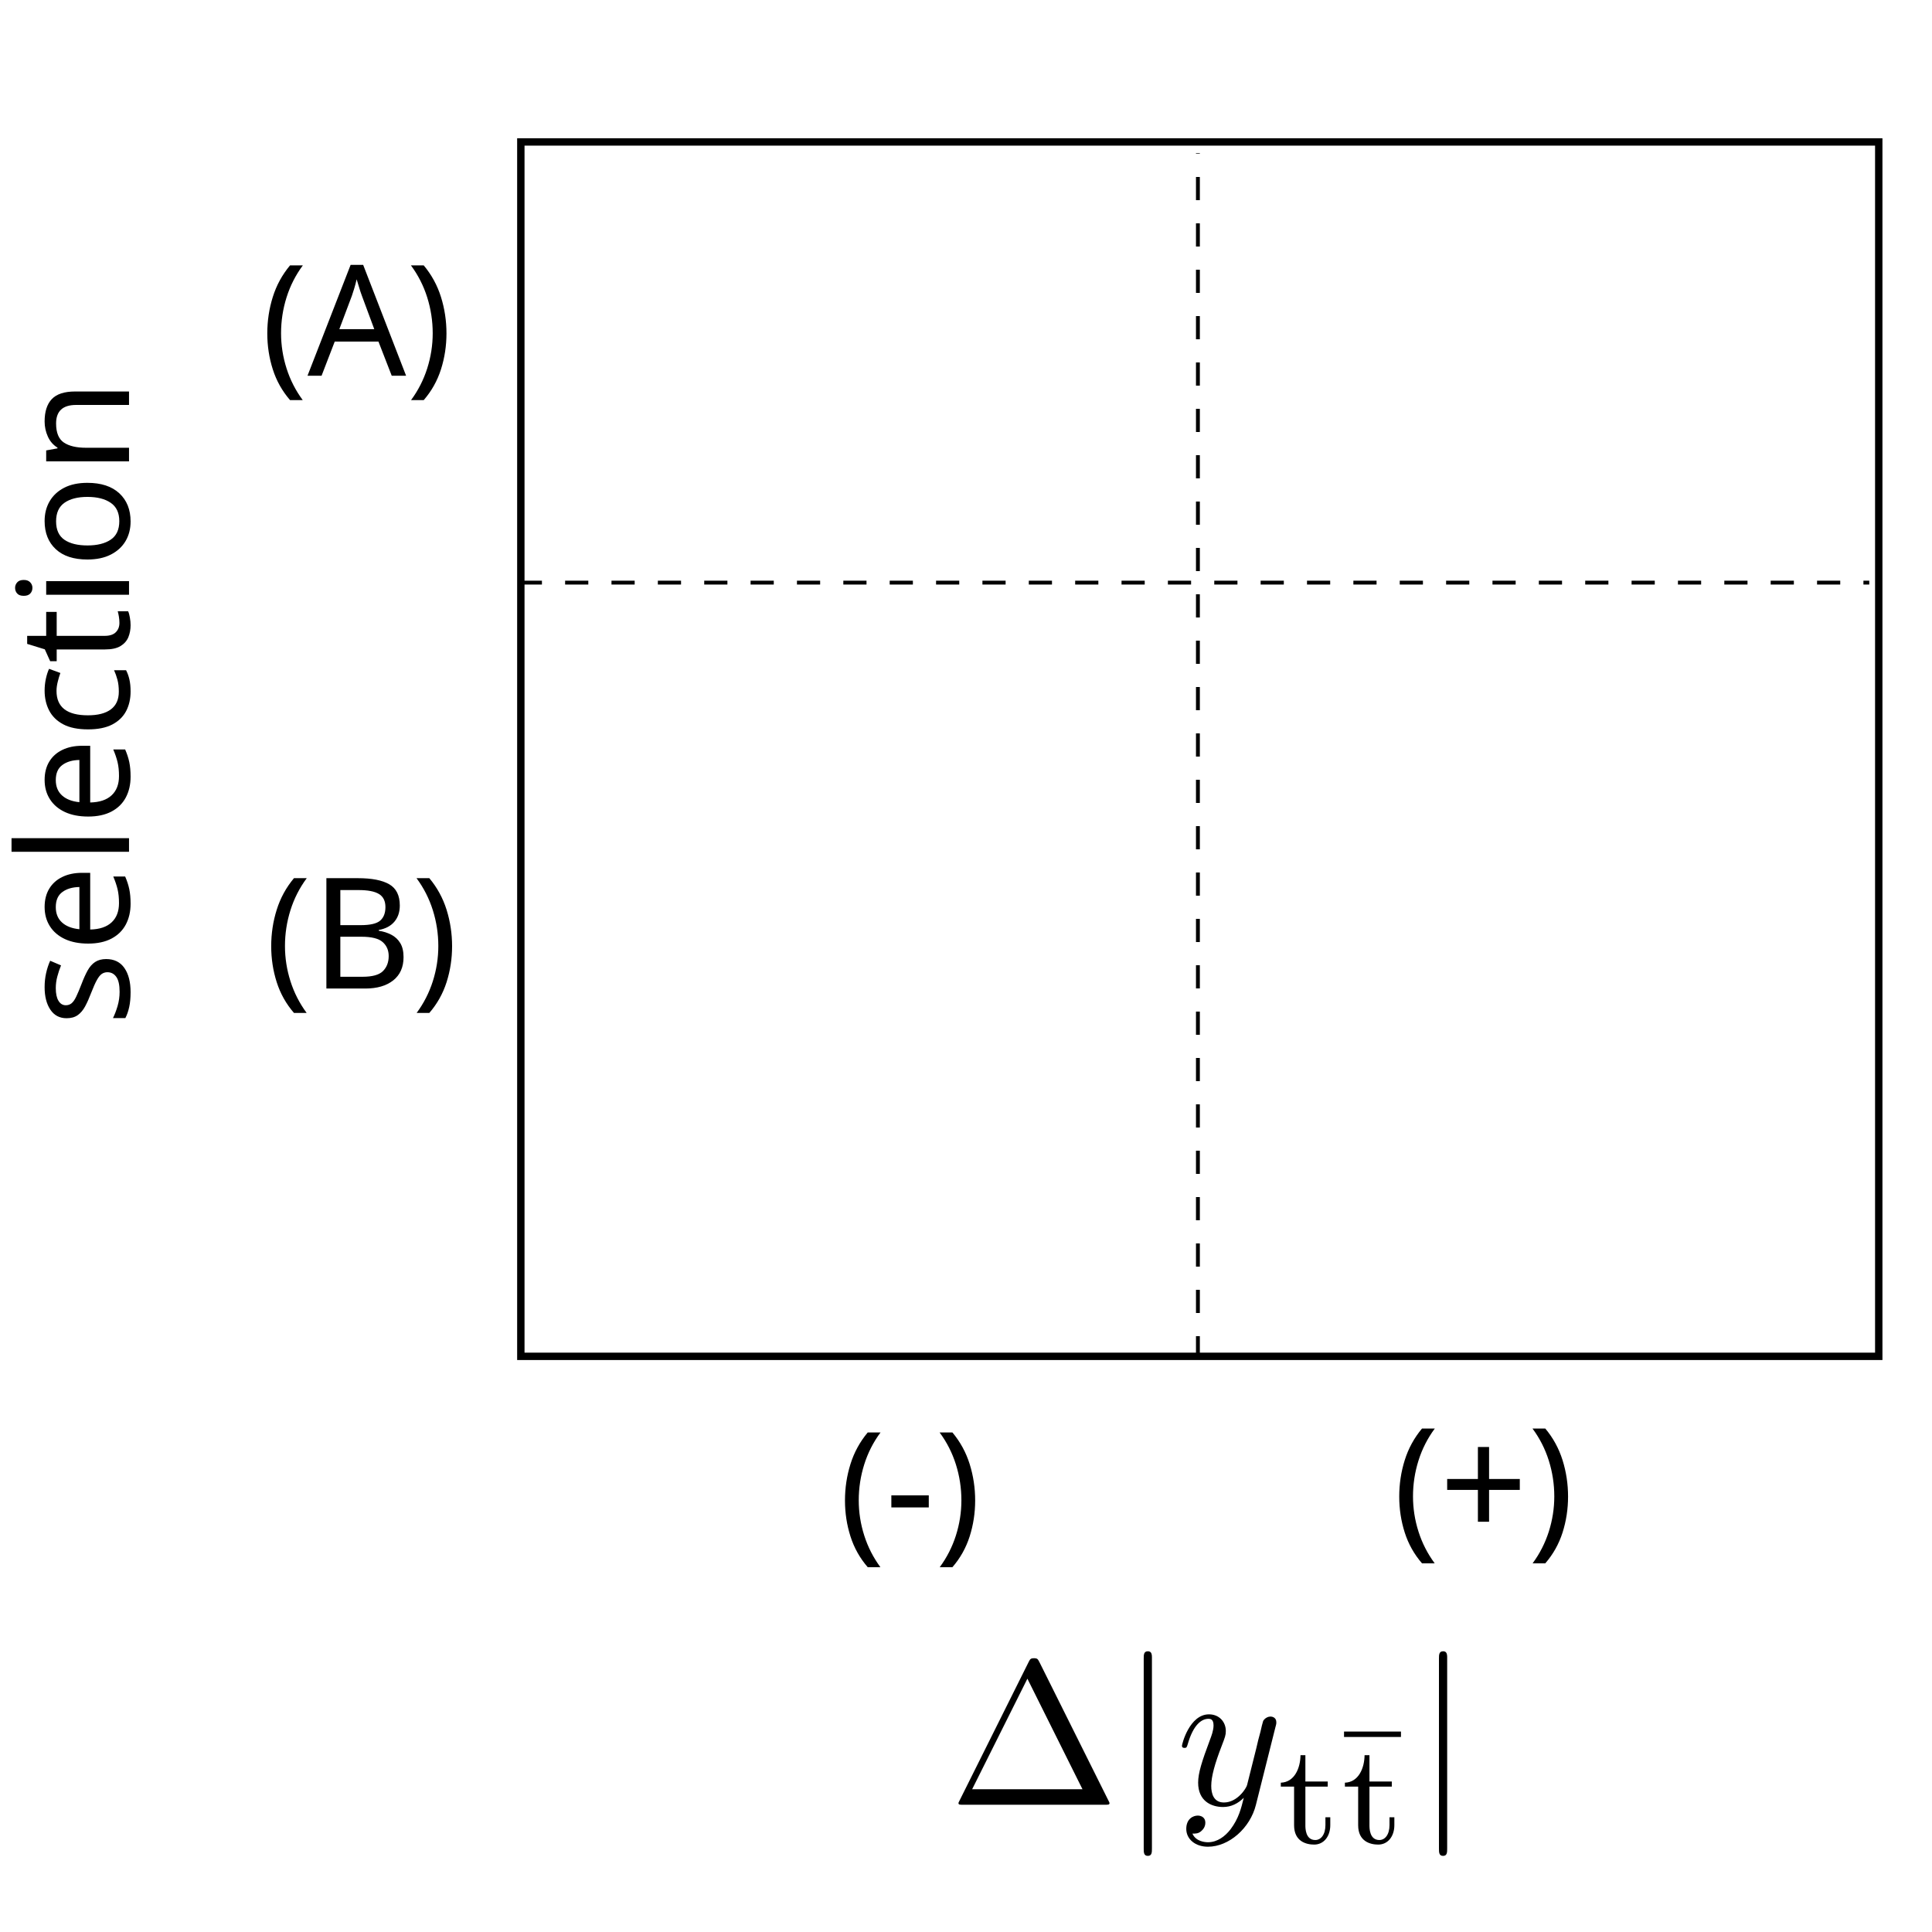
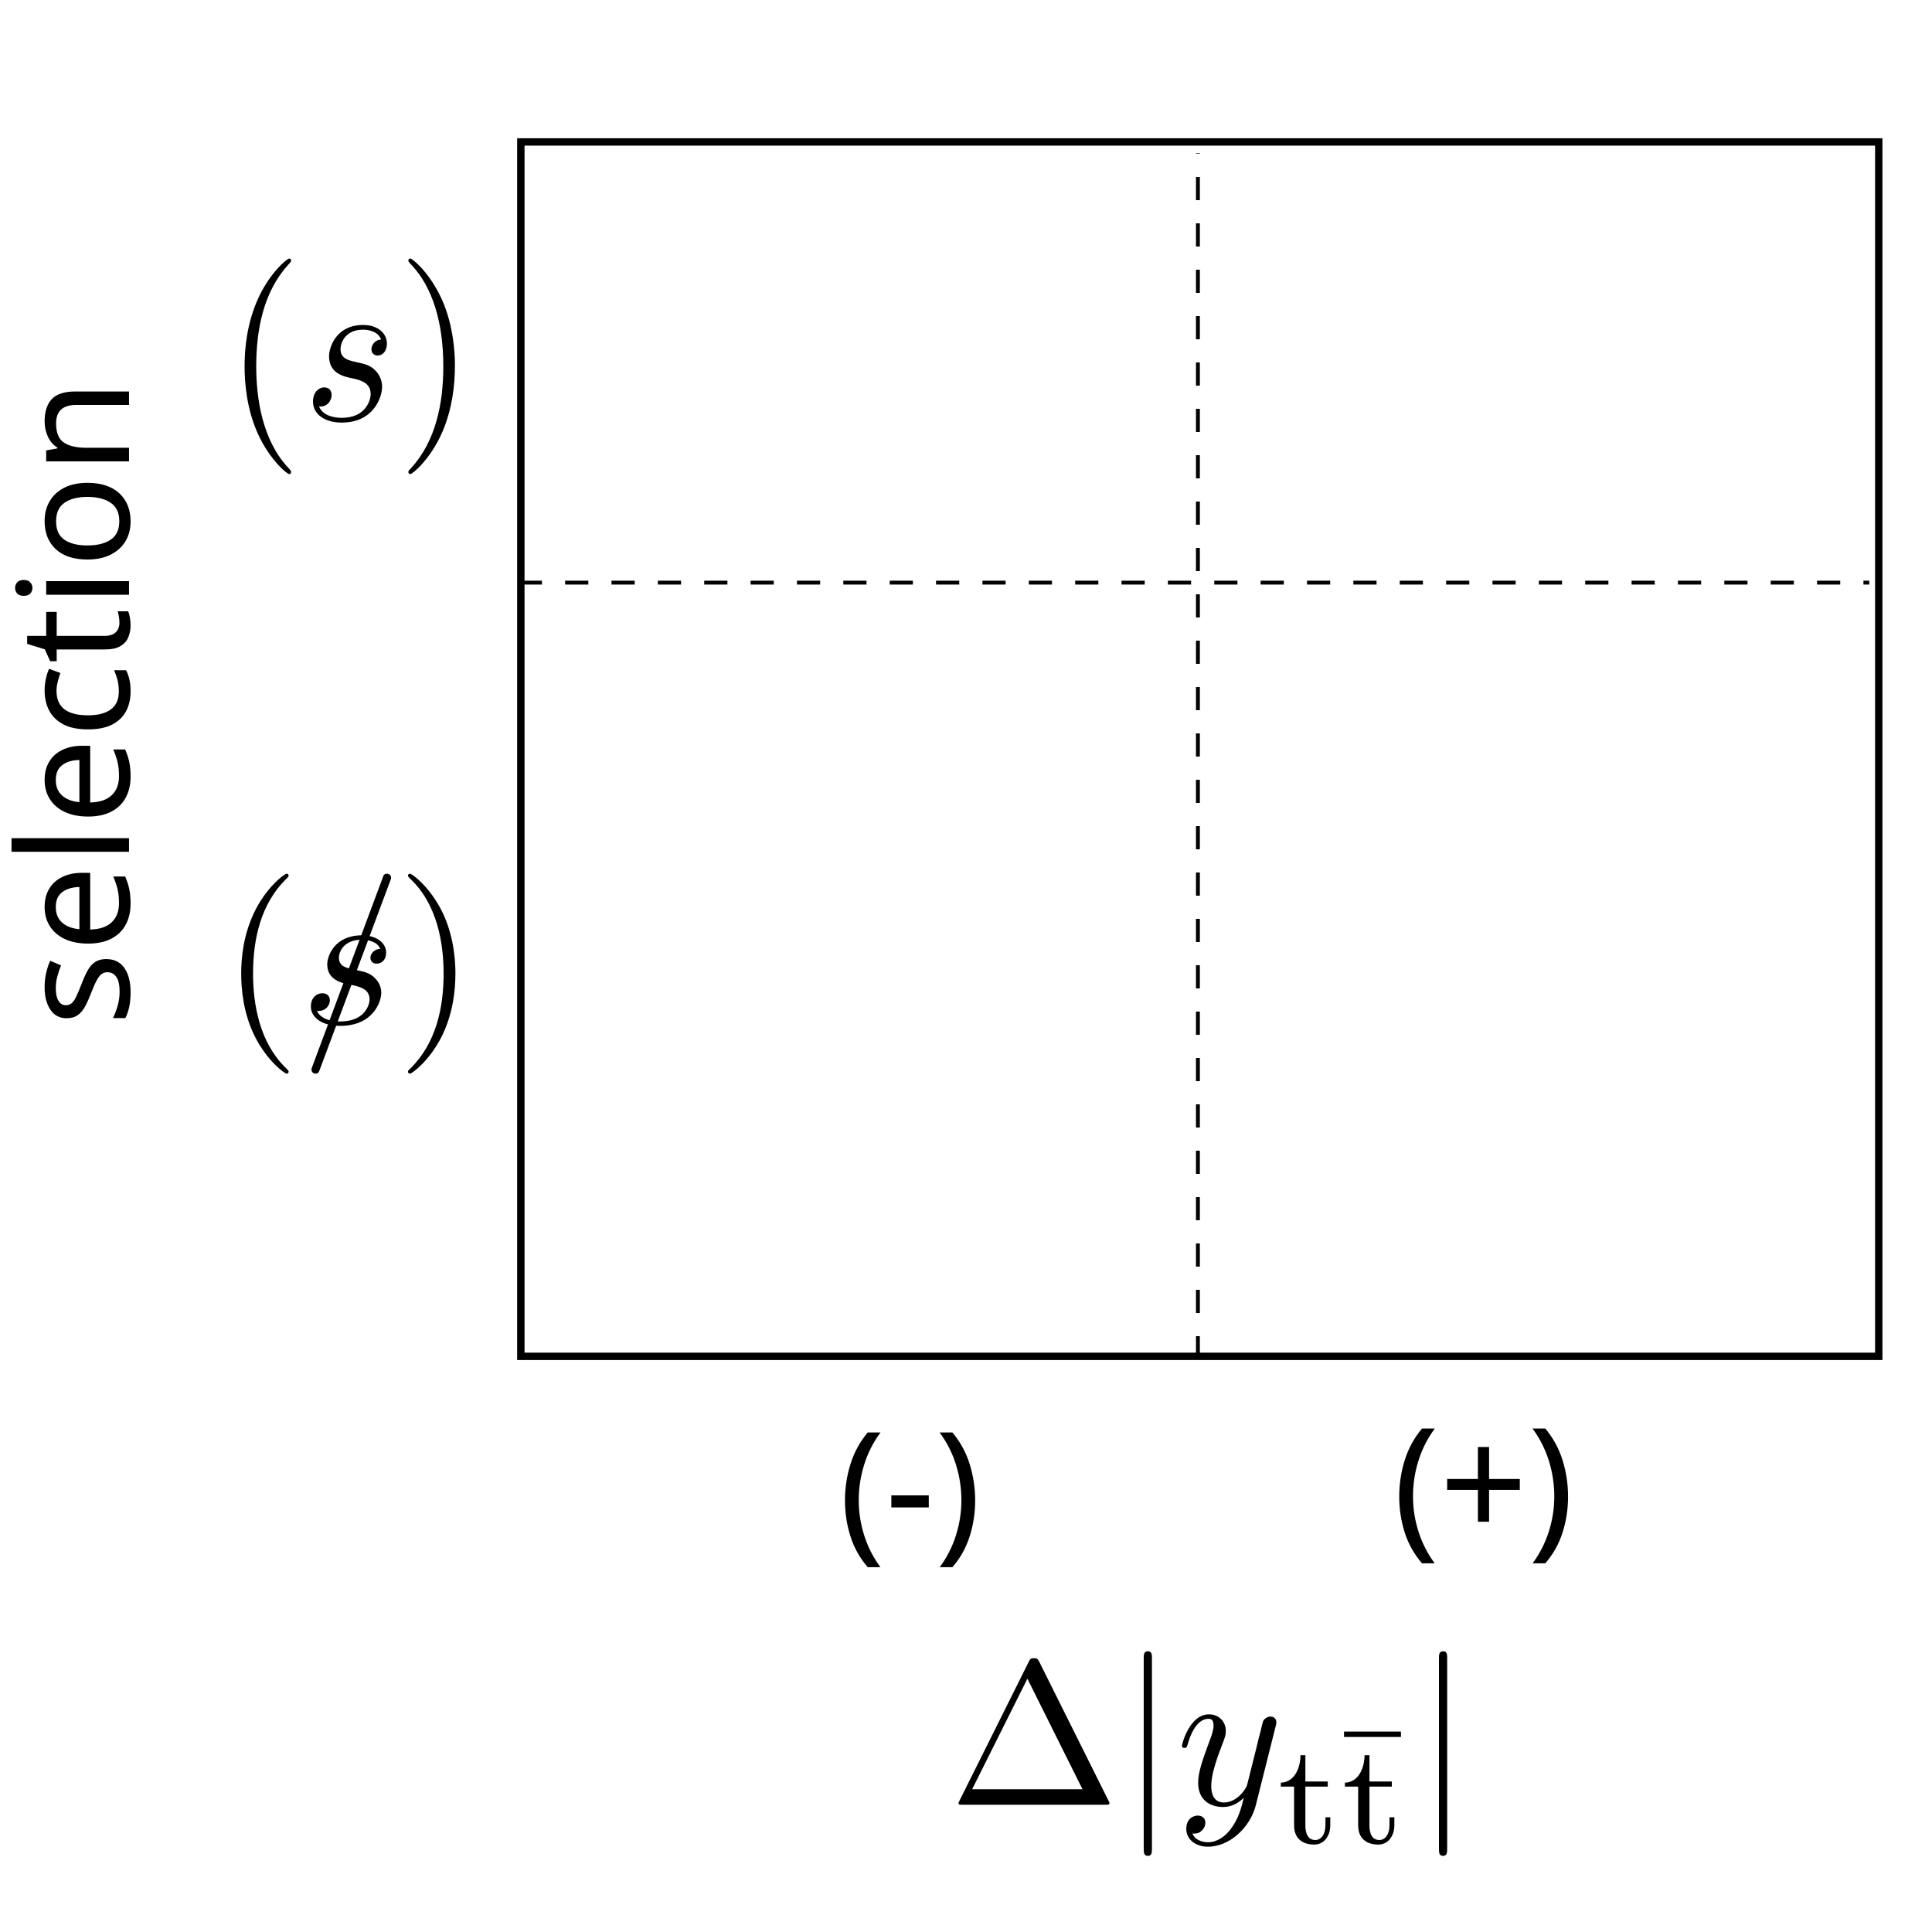
<svg xmlns="http://www.w3.org/2000/svg" width="500" height="500" id="svg2" version="1.1">
  <defs id="defs4" />
-   <g id="layer1" transform="translate(0,-552.3622)">
-     <rect style="fill:none;stroke:#000000;stroke-width:1.909;stroke-miterlimit:4;stroke-dasharray:none;stroke-dashoffset:0" id="rect2985" width="351.429" height="314.286" x="134.792" y="589.096" />
-     <g id="g3806" transform="translate(-52.62586,661.9437)">
-       <g word-spacing="normal" letter-spacing="normal" font-size-adjust="none" font-stretch="normal" font-weight="normal" font-variant="normal" font-style="normal" stroke-miterlimit="10.433" xml:space="preserve" transform="matrix(1.062992,0,0,-1.062992,-186.0236,789.2717)" id="g3808" style="font-style:normal;font-variant:normal;font-weight:normal;font-stretch:normal;letter-spacing:normal;word-spacing:normal;text-anchor:start;fill:none;stroke:#000000;stroke-linecap:butt;stroke-linejoin:miter;stroke-miterlimit:10.433;stroke-opacity:1;stroke-dasharray:none;stroke-dashoffset:0">
-         <path id="path3810" d="m 477.54,440.98 -0.04,0.06 -0.03,0.06 -0.03,0.05 -0.02,0.05 -0.03,0.05 -0.03,0.05 -0.03,0.05 -0.02,0.04 -0.03,0.04 -0.03,0.04 -0.02,0.04 -0.03,0.03 -0.03,0.04 -0.03,0.03 -0.03,0.03 -0.03,0.03 -0.03,0.02 -0.04,0.03 -0.04,0.02 -0.03,0.02 -0.05,0.02 -0.04,0.01 -0.05,0.02 -0.04,0.01 -0.06,0.01 -0.05,0.01 -0.06,0.01 -0.06,0.01 -0.07,0 -0.07,0.01 -0.07,0 -0.04,0 -0.04,0 c -0.85,0 -0.94,-0.25 -1.28,-0.89 l -0.32,-4.09 13.41,-26.91 h -26.86 l 13.45,26.91 0.32,4.09 -16.85,-33.78 c -0.25,-0.45 -0.25,-0.55 -0.25,-0.59 0,-0.41 0.3,-0.41 1.1,-0.41 h 34.58 c 0.79,0 1.09,0 1.09,0.41 0,0.04 0,0.14 -0.25,0.59 z" style="fill:#000000;stroke-width:0" />
-         <path id="path3812" d="m 504.96,441.78 0,0.16 0,0.17 -0.01,0.16 0,0.08 0,0.08 -0.01,0.08 -0.01,0.08 -0.01,0.07 -0.01,0.07 -0.02,0.07 -0.01,0.07 -0.02,0.07 -0.02,0.06 -0.03,0.06 -0.03,0.06 -0.03,0.06 -0.03,0.05 -0.04,0.05 -0.04,0.05 -0.05,0.04 -0.05,0.04 -0.03,0.01 -0.03,0.02 -0.03,0.02 -0.03,0.01 -0.03,0.01 -0.03,0.02 -0.03,0.01 -0.04,0.01 -0.04,0.01 -0.03,0.01 -0.04,0 -0.04,0.01 -0.04,0 -0.05,0.01 -0.04,0 -0.05,0 c -1,0 -1,-0.89 -1,-1.78 v -46.24 c 0,-0.9 0,-1.79 1,-1.79 1,0 1,0.89 1,1.79 z" style="fill:#000000;stroke-width:0" />
-         <path id="path3814" d="m 535.05,425.18 0.01,0.04 0.01,0.03 0.02,0.06 0.01,0.05 0.02,0.06 0.01,0.05 0.01,0.04 0.01,0.05 0.01,0.04 0.01,0.04 0.01,0.04 0.01,0.04 0.01,0.04 0,0.03 0.01,0.03 0,0.03 0.01,0.03 0,0.03 0.01,0.03 0,0.05 0.01,0.06 0,0.05 0,0.05 0,0.05 0,0.03 0,0.03 0,0.03 0,0.03 c 0,0.91 -0.69,1.35 -1.44,1.35 -0.5,0 -1.29,-0.3 -1.75,-1.05 -0.09,-0.25 -0.5,-1.78 -0.68,-2.69 -0.36,-1.29 -0.71,-2.64 -1,-3.98 l -2.25,-8.97 c -0.19,-0.75 -2.33,-4.23 -5.63,-4.23 -2.53,0 -3.09,2.18 -3.09,4.03 0,2.29 0.86,5.39 2.55,9.76 0.79,2.05 1,2.6 1,3.6 0,2.23 -1.6,4.07 -4.1,4.07 -4.73,0 -6.58,-7.21 -6.58,-7.67 0,-0.5 0.5,-0.5 0.61,-0.5 0.5,0 0.55,0.11 0.8,0.91 1.34,4.69 3.33,6.17 5.03,6.17 0.39,0 1.25,0 1.25,-1.59 0,-1.25 -0.5,-2.53 -0.86,-3.49 -1.98,-5.28 -2.89,-8.12 -2.89,-10.47 0,-4.42 3.14,-5.92 6.08,-5.92 1.95,0 3.64,0.85 5.03,2.24 -0.64,-2.58 -1.23,-5.03 -3.23,-7.68 -1.3,-1.68 -3.19,-3.14 -5.49,-3.14 -0.69,0 -2.94,0.16 -3.78,2.1 0.8,0 1.45,0 2.14,0.61 0.5,0.43 1,1.09 1,2.03 0,1.55 -1.34,1.75 -1.84,1.75 -1.14,0 -2.8,-0.8 -2.8,-3.24 0,-2.5 2.2,-4.34 5.28,-4.34 5.14,0 10.27,4.55 11.67,10.17 z" style="fill:#000000;stroke-width:0" />
-         <path id="path3816" d="m 542.32,410.61 h 5.44 v 1.25 h -5.44 v 6.4 h -1.19 c -0.03,-3.12 -1.45,-6.58 -4.79,-6.69 v -0.96 h 3.23 v -9.41 c 0,-3.91 2.92,-4.7 4.88,-4.7 2.34,0 3.93,1.98 3.93,4.73 v 1.92 h -1.18 v -1.89 c 0,-2.36 -1.11,-3.65 -2.47,-3.65 -2.41,0 -2.41,2.92 -2.41,3.56 z" style="fill:#000000;stroke-width:0" />
-         <polygon id="polygon3818" points="565.59,424.02 551.73,424.02 551.73,422.7 565.59,422.7 " style="fill:#000000;stroke-width:0" />
-         <path id="path3820" d="m 557.92,410.61 h 5.44 v 1.25 h -5.44 v 6.4 h -1.19 c -0.03,-3.12 -1.45,-6.58 -4.79,-6.69 v -0.96 h 3.23 v -9.41 c 0,-3.91 2.92,-4.7 4.88,-4.7 2.34,0 3.93,1.98 3.93,4.73 v 1.92 h -1.18 v -1.89 c 0,-2.36 -1.11,-3.65 -2.47,-3.65 -2.41,0 -2.41,2.92 -2.41,3.56 z" style="fill:#000000;stroke-width:0" />
-         <path id="path3822" d="m 576.84,441.78 0,0.16 0,0.17 0,0.16 -0.01,0.08 0,0.08 -0.01,0.08 -0.01,0.08 -0.01,0.07 -0.01,0.07 -0.01,0.07 -0.02,0.07 -0.02,0.07 -0.02,0.06 -0.03,0.06 -0.02,0.06 -0.04,0.06 -0.03,0.05 -0.04,0.05 -0.04,0.05 -0.05,0.04 -0.05,0.04 -0.02,0.01 -0.03,0.02 -0.03,0.02 -0.03,0.01 -0.03,0.01 -0.04,0.02 -0.03,0.01 -0.04,0.01 -0.03,0.01 -0.04,0.01 -0.04,0 -0.04,0.01 -0.04,0 -0.05,0.01 -0.04,0 -0.05,0 c -1,0 -1,-0.89 -1,-1.78 v -46.24 c 0,-0.9 0,-1.79 1,-1.79 1,0 1,0.89 1,1.79 z" style="fill:#000000;stroke-width:0" />
+   <g transform="translate(0,-552.3622)" id="layer1">
+     <rect y="589.096" x="134.792" height="314.286" width="351.429" id="rect2985" style="fill:none;stroke:#000000;stroke-width:1.909;stroke-miterlimit:4;stroke-dasharray:none;stroke-dashoffset:0" />
+     <g transform="translate(-52.62586,661.9437)" id="g3806">
+       <g style="font-style:normal;font-variant:normal;font-weight:normal;font-stretch:normal;letter-spacing:normal;word-spacing:normal;text-anchor:start;fill:none;stroke:#000000;stroke-linecap:butt;stroke-linejoin:miter;stroke-miterlimit:10.433;stroke-opacity:1;stroke-dasharray:none;stroke-dashoffset:0" id="g3808" transform="matrix(1.062992,0,0,-1.062992,-186.0236,789.2717)" xml:space="preserve" stroke-miterlimit="10.433" font-style="normal" font-variant="normal" font-weight="normal" font-stretch="normal" font-size-adjust="none" letter-spacing="normal" word-spacing="normal">
+         <path style="fill:#000000;stroke-width:0" d="m 477.54,440.98 -0.04,0.06 -0.03,0.06 -0.03,0.05 -0.02,0.05 -0.03,0.05 -0.03,0.05 -0.03,0.05 -0.02,0.04 -0.03,0.04 -0.03,0.04 -0.02,0.04 -0.03,0.03 -0.03,0.04 -0.03,0.03 -0.03,0.03 -0.03,0.03 -0.03,0.02 -0.04,0.03 -0.04,0.02 -0.03,0.02 -0.05,0.02 -0.04,0.01 -0.05,0.02 -0.04,0.01 -0.06,0.01 -0.05,0.01 -0.06,0.01 -0.06,0.01 -0.07,0 -0.07,0.01 -0.07,0 -0.04,0 -0.04,0 c -0.85,0 -0.94,-0.25 -1.28,-0.89 l -0.32,-4.09 13.41,-26.91 h -26.86 l 13.45,26.91 0.32,4.09 -16.85,-33.78 c -0.25,-0.45 -0.25,-0.55 -0.25,-0.59 0,-0.41 0.3,-0.41 1.1,-0.41 h 34.58 c 0.79,0 1.09,0 1.09,0.41 0,0.04 0,0.14 -0.25,0.59 z" id="path3810" />
+         <path style="fill:#000000;stroke-width:0" d="m 504.96,441.78 0,0.16 0,0.17 -0.01,0.16 0,0.08 0,0.08 -0.01,0.08 -0.01,0.08 -0.01,0.07 -0.01,0.07 -0.02,0.07 -0.01,0.07 -0.02,0.07 -0.02,0.06 -0.03,0.06 -0.03,0.06 -0.03,0.06 -0.03,0.05 -0.04,0.05 -0.04,0.05 -0.05,0.04 -0.05,0.04 -0.03,0.01 -0.03,0.02 -0.03,0.02 -0.03,0.01 -0.03,0.01 -0.03,0.02 -0.03,0.01 -0.04,0.01 -0.04,0.01 -0.03,0.01 -0.04,0 -0.04,0.01 -0.04,0 -0.05,0.01 -0.04,0 -0.05,0 c -1,0 -1,-0.89 -1,-1.78 v -46.24 c 0,-0.9 0,-1.79 1,-1.79 1,0 1,0.89 1,1.79 z" id="path3812" />
+         <path style="fill:#000000;stroke-width:0" d="m 535.05,425.18 0.01,0.04 0.01,0.03 0.02,0.06 0.01,0.05 0.02,0.06 0.01,0.05 0.01,0.04 0.01,0.05 0.01,0.04 0.01,0.04 0.01,0.04 0.01,0.04 0.01,0.04 0,0.03 0.01,0.03 0,0.03 0.01,0.03 0,0.03 0.01,0.03 0,0.05 0.01,0.06 0,0.05 0,0.05 0,0.05 0,0.03 0,0.03 0,0.03 0,0.03 c 0,0.91 -0.69,1.35 -1.44,1.35 -0.5,0 -1.29,-0.3 -1.75,-1.05 -0.09,-0.25 -0.5,-1.78 -0.68,-2.69 -0.36,-1.29 -0.71,-2.64 -1,-3.98 l -2.25,-8.97 c -0.19,-0.75 -2.33,-4.23 -5.63,-4.23 -2.53,0 -3.09,2.18 -3.09,4.03 0,2.29 0.86,5.39 2.55,9.76 0.79,2.05 1,2.6 1,3.6 0,2.23 -1.6,4.07 -4.1,4.07 -4.73,0 -6.58,-7.21 -6.58,-7.67 0,-0.5 0.5,-0.5 0.61,-0.5 0.5,0 0.55,0.11 0.8,0.91 1.34,4.69 3.33,6.17 5.03,6.17 0.39,0 1.25,0 1.25,-1.59 0,-1.25 -0.5,-2.53 -0.86,-3.49 -1.98,-5.28 -2.89,-8.12 -2.89,-10.47 0,-4.42 3.14,-5.92 6.08,-5.92 1.95,0 3.64,0.85 5.03,2.24 -0.64,-2.58 -1.23,-5.03 -3.23,-7.68 -1.3,-1.68 -3.19,-3.14 -5.49,-3.14 -0.69,0 -2.94,0.16 -3.78,2.1 0.8,0 1.45,0 2.14,0.61 0.5,0.43 1,1.09 1,2.03 0,1.55 -1.34,1.75 -1.84,1.75 -1.14,0 -2.8,-0.8 -2.8,-3.24 0,-2.5 2.2,-4.34 5.28,-4.34 5.14,0 10.27,4.55 11.67,10.17 z" id="path3814" />
+         <path style="fill:#000000;stroke-width:0" d="m 542.32,410.61 h 5.44 v 1.25 h -5.44 v 6.4 h -1.19 c -0.03,-3.12 -1.45,-6.58 -4.79,-6.69 v -0.96 h 3.23 v -9.41 c 0,-3.91 2.92,-4.7 4.88,-4.7 2.34,0 3.93,1.98 3.93,4.73 v 1.92 h -1.18 v -1.89 c 0,-2.36 -1.11,-3.65 -2.47,-3.65 -2.41,0 -2.41,2.92 -2.41,3.56 z" id="path3816" />
+         <polygon style="fill:#000000;stroke-width:0" points="565.59,424.02 551.73,424.02 551.73,422.7 565.59,422.7 " id="polygon3818" />
+         <path style="fill:#000000;stroke-width:0" d="m 557.92,410.61 h 5.44 v 1.25 h -5.44 v 6.4 h -1.19 c -0.03,-3.12 -1.45,-6.58 -4.79,-6.69 v -0.96 h 3.23 v -9.41 c 0,-3.91 2.92,-4.7 4.88,-4.7 2.34,0 3.93,1.98 3.93,4.73 v 1.92 h -1.18 v -1.89 c 0,-2.36 -1.11,-3.65 -2.47,-3.65 -2.41,0 -2.41,2.92 -2.41,3.56 z" id="path3820" />
+         <path style="fill:#000000;stroke-width:0" d="m 576.84,441.78 0,0.16 0,0.17 0,0.16 -0.01,0.08 0,0.08 -0.01,0.08 -0.01,0.08 -0.01,0.07 -0.01,0.07 -0.01,0.07 -0.02,0.07 -0.02,0.07 -0.02,0.06 -0.03,0.06 -0.02,0.06 -0.04,0.06 -0.03,0.05 -0.04,0.05 -0.04,0.05 -0.05,0.04 -0.05,0.04 -0.02,0.01 -0.03,0.02 -0.03,0.02 -0.03,0.01 -0.03,0.01 -0.04,0.02 -0.03,0.01 -0.04,0.01 -0.03,0.01 -0.04,0.01 -0.04,0 -0.04,0.01 -0.04,0 -0.05,0.01 -0.04,0 -0.05,0 c -1,0 -1,-0.89 -1,-1.78 v -46.24 c 0,-0.9 0,-1.79 1,-1.79 1,0 1,0.89 1,1.79 z" id="path3822" />
      </g>
    </g>
-     <text xml:space="preserve" style="font-size:40px;font-style:normal;font-weight:normal;line-height:125%;letter-spacing:0px;word-spacing:0px;fill:#000000;fill-opacity:1;stroke:none;font-family:Sans" x="-817.924" y="33.391" id="text3846" transform="matrix(0,-1,0.9999999,0,0,0)">
-       <tspan id="tspan3848" x="-817.924" y="33.391">selection</tspan>
+     <text transform="matrix(0,-1,0.9999999,0,0,0)" id="text3846" y="33.391" x="-817.924" style="font-size:40px;font-style:normal;font-weight:normal;line-height:125%;letter-spacing:0px;word-spacing:0px;fill:#000000;fill-opacity:1;stroke:none;font-family:Sans" xml:space="preserve">
+       <tspan y="33.391" x="-817.924" id="tspan3848">selection</tspan>
    </text>
-     <text xml:space="preserve" style="font-size:40px;font-style:normal;font-weight:normal;line-height:125%;letter-spacing:0px;word-spacing:0px;fill:#000000;fill-opacity:1;stroke:none;font-family:Sans" x="67.582" y="649.605" id="text3850">
-       <tspan id="tspan3852" x="67.582" y="649.605">(A)</tspan>
+     <text id="text3858" y="950.63" x="360.527" style="font-size:40px;font-style:normal;font-weight:normal;line-height:125%;letter-spacing:0px;word-spacing:0px;fill:#000000;fill-opacity:1;stroke:none;font-family:Sans" xml:space="preserve">
+       <tspan y="950.63" x="360.527" id="tspan3860">(+)</tspan>
    </text>
-     <text xml:space="preserve" style="font-size:40px;font-style:normal;font-weight:normal;line-height:125%;letter-spacing:0px;word-spacing:0px;fill:#000000;fill-opacity:1;stroke:none;font-family:Sans" x="68.592" y="808.199" id="text3854">
-       <tspan id="tspan3856" x="68.592" y="808.199">(B)</tspan>
+     <text id="text3862" y="951.64" x="217.085" style="font-size:40px;font-style:normal;font-weight:normal;line-height:125%;letter-spacing:0px;word-spacing:0px;fill:#000000;fill-opacity:1;stroke:none;font-family:Sans" xml:space="preserve">
+       <tspan y="951.64" x="217.085" id="tspan3864">(-)</tspan>
    </text>
-     <text xml:space="preserve" style="font-size:40px;font-style:normal;font-weight:normal;line-height:125%;letter-spacing:0px;word-spacing:0px;fill:#000000;fill-opacity:1;stroke:none;font-family:Sans" x="360.527" y="950.63" id="text3858">
-       <tspan id="tspan3860" x="360.527" y="950.63">(+)</tspan>
-     </text>
-     <text xml:space="preserve" style="font-size:40px;font-style:normal;font-weight:normal;line-height:125%;letter-spacing:0px;word-spacing:0px;fill:#000000;fill-opacity:1;stroke:none;font-family:Sans" x="217.085" y="951.64" id="text3862">
-       <tspan id="tspan3864" x="217.085" y="951.64">(-)</tspan>
-     </text>
-     <path style="fill:none;stroke:#000000;stroke-width:1;stroke-linecap:butt;stroke-linejoin:miter;stroke-miterlimit:4;stroke-opacity:1;stroke-dasharray:6, 6;stroke-dashoffset:0" d="m 310.019,904.164 0,-312.137" id="path3866" />
-     <path style="fill:none;stroke:#000000;stroke-width:1;stroke-linecap:butt;stroke-linejoin:miter;stroke-miterlimit:4;stroke-opacity:1;stroke-dasharray:6, 6;stroke-dashoffset:0" d="m 134.252,703.143 349.513,0" id="path3868" />
+     <path id="path3866" d="m 310.019,904.164 0,-312.137" style="fill:none;stroke:#000000;stroke-width:1;stroke-linecap:butt;stroke-linejoin:miter;stroke-miterlimit:4;stroke-opacity:1;stroke-dasharray:6, 6;stroke-dashoffset:0" />
+     <path id="path3868" d="m 134.252,703.143 349.513,0" style="fill:none;stroke:#000000;stroke-width:1;stroke-linecap:butt;stroke-linejoin:miter;stroke-miterlimit:4;stroke-opacity:1;stroke-dasharray:6, 6;stroke-dashoffset:0" />
+     <g transform="matrix(1.460921,0,0,1.567843,-234.5858,528.0671)" id="g3102">
+       <g style="font-style:normal;font-variant:normal;font-weight:normal;font-stretch:normal;letter-spacing:normal;word-spacing:normal;text-anchor:start;fill:none;stroke:#000000;stroke-linecap:butt;stroke-linejoin:miter;stroke-miterlimit:10.433;stroke-opacity:1;stroke-dasharray:none;stroke-dashoffset:0" id="g3104" transform="matrix(0.7142857,0,0,-0.7142857,-125,375)" xml:space="preserve" stroke-miterlimit="10.433" font-style="normal" font-variant="normal" font-weight="normal" font-stretch="normal" font-size-adjust="none" letter-spacing="normal" word-spacing="normal">
+         <path style="fill:#000000;stroke-width:0" d="m 472,394.25 0,0.02 0,0.03 0,0.01 0,0.02 0,0.01 -0.01,0.02 0,0.01 -0.01,0.02 -0.01,0.02 -0.01,0.02 -0.01,0.02 -0.02,0.03 -0.01,0.02 -0.02,0.03 -0.02,0.03 -0.03,0.03 -0.02,0.03 -0.03,0.04 -0.02,0.02 -0.01,0.02 -0.02,0.02 -0.02,0.02 -0.02,0.02 -0.02,0.03 -0.02,0.02 -0.02,0.02 -0.02,0.03 -0.03,0.02 -0.02,0.03 -0.03,0.03 -0.03,0.03 -0.02,0.03 -0.03,0.03 -0.03,0.03 -0.03,0.03 -0.03,0.03 -0.04,0.04 -0.03,0.03 -0.04,0.04 -0.03,0.03 -0.04,0.04 -0.04,0.04 c -6.22,6.28 -7.81,15.69 -7.81,23.31 0,8.67 1.89,17.35 8.01,23.56 0.64,0.61 0.64,0.71 0.64,0.86 0,0.35 -0.18,0.49 -0.48,0.49 -0.5,0 -4.98,-3.38 -7.92,-9.7 -2.55,-5.49 -3.14,-11.02 -3.14,-15.21 0,-3.89 0.54,-9.9 3.28,-15.54 2.98,-6.13 7.28,-9.36 7.78,-9.36 0.3,0 0.48,0.14 0.48,0.5 z" id="path3106" />
+         <path style="fill:#000000;stroke-width:0" d="m 494.32,424.84 -0.13,-0.01 -0.13,-0.01 -0.12,-0.02 -0.13,-0.03 -0.12,-0.03 -0.11,-0.04 -0.12,-0.04 -0.11,-0.04 -0.1,-0.05 -0.11,-0.06 -0.1,-0.06 -0.09,-0.06 -0.1,-0.07 -0.09,-0.07 -0.08,-0.07 -0.08,-0.08 -0.08,-0.08 -0.07,-0.08 -0.07,-0.09 -0.06,-0.08 -0.06,-0.09 -0.06,-0.1 -0.05,-0.09 -0.04,-0.1 -0.04,-0.09 -0.04,-0.1 -0.03,-0.1 -0.02,-0.1 -0.02,-0.1 -0.02,-0.11 -0.01,-0.1 0,-0.1 c 0,-0.7 0.44,-1.44 1.55,-1.44 1.09,0 2.28,0.85 2.28,2.78 0,2.25 -2.14,4.28 -5.92,4.28 -6.58,0 -8.43,-5.07 -8.43,-7.26 0,-3.89 3.69,-4.64 5.13,-4.94 2.59,-0.5 5.19,-1.05 5.19,-3.78 0,-1.3 -1.14,-5.48 -7.13,-5.48 -0.7,0 -4.53,0 -5.69,2.64 1.91,-0.25 3.14,1.25 3.14,2.64 0,1.14 -0.79,1.75 -1.84,1.75 -1.3,0 -2.78,-1.05 -2.78,-3.3 0,-2.84 2.84,-4.83 7.12,-4.83 8.07,0 10.02,6.03 10.02,8.27 0,1.79 -0.95,3.04 -1.55,3.64 -1.34,1.39 -2.79,1.64 -4.98,2.09 -1.8,0.39 -3.78,0.75 -3.78,2.99 0,1.45 1.19,4.48 5.58,4.48 1.23,0 3.73,-0.34 4.48,-2.28 z" id="path3108" />
+         <path style="fill:#000000;stroke-width:0" d="m 512.62,418.65 0,0.37 0,0.39 -0.01,0.39 -0.01,0.41 -0.04,0.84 -0.06,0.88 -0.09,0.92 -0.1,0.95 -0.14,0.97 -0.16,1.01 -0.2,1.02 -0.23,1.03 -0.26,1.05 -0.31,1.06 -0.35,1.07 -0.39,1.07 -0.21,0.53 -0.23,0.53 -0.24,0.53 -0.25,0.53 c -2.98,6.12 -7.26,9.36 -7.76,9.36 -0.3,0 -0.5,-0.19 -0.5,-0.49 0,-0.15 0,-0.25 0.94,-1.15 4.89,-4.92 7.73,-12.85 7.73,-23.27 0,-8.51 -1.84,-17.28 -8.03,-23.56 -0.64,-0.59 -0.64,-0.7 -0.64,-0.84 0,-0.3 0.2,-0.5 0.5,-0.5 0.5,0 4.97,3.39 7.92,9.71 2.53,5.47 3.12,11 3.12,15.19 z" id="path3110" />
+       </g>
+     </g>
+     <g id="g3184" transform="matrix(1.488034,0,0,1.454275,-240.9909,693.8818)">
+       <g word-spacing="normal" letter-spacing="normal" font-size-adjust="none" font-stretch="normal" font-weight="normal" font-variant="normal" font-style="normal" stroke-miterlimit="10.433" xml:space="preserve" transform="matrix(0.7142857,0,0,-0.7142857,-125,375)" id="g3186" style="font-style:normal;font-variant:normal;font-weight:normal;font-stretch:normal;letter-spacing:normal;word-spacing:normal;text-anchor:start;fill:none;stroke:#000000;stroke-linecap:butt;stroke-linejoin:miter;stroke-miterlimit:10.433;stroke-opacity:1;stroke-dasharray:none;stroke-dashoffset:0">
+         <path id="path3188" d="m 472,394.25 0,0.02 0,0.03 0,0.01 0,0.02 0,0.01 -0.01,0.02 0,0.01 -0.01,0.02 -0.01,0.02 -0.01,0.02 -0.01,0.02 -0.02,0.03 -0.01,0.02 -0.02,0.03 -0.02,0.03 -0.03,0.03 -0.02,0.03 -0.03,0.04 -0.02,0.02 -0.01,0.02 -0.02,0.02 -0.02,0.02 -0.02,0.02 -0.02,0.03 -0.02,0.02 -0.02,0.02 -0.02,0.03 -0.03,0.02 -0.02,0.03 -0.03,0.03 -0.03,0.03 -0.02,0.03 -0.03,0.03 -0.03,0.03 -0.03,0.03 -0.03,0.03 -0.04,0.04 -0.03,0.03 -0.04,0.04 -0.03,0.03 -0.04,0.04 -0.04,0.04 c -6.22,6.28 -7.81,15.69 -7.81,23.31 0,8.67 1.89,17.35 8.01,23.56 0.64,0.61 0.64,0.71 0.64,0.86 0,0.35 -0.18,0.49 -0.48,0.49 -0.5,0 -4.98,-3.38 -7.92,-9.7 -2.55,-5.49 -3.14,-11.02 -3.14,-15.21 0,-3.89 0.54,-9.9 3.28,-15.54 2.98,-6.13 7.28,-9.36 7.78,-9.36 0.3,0 0.48,0.14 0.48,0.5 z" style="fill:#000000;stroke-width:0" />
+         <path id="path3190" d="m 496.71,441.67 0.01,0.03 0.01,0.03 0.01,0.03 0.02,0.03 0.01,0.02 0,0.03 0.01,0.03 0.01,0.02 0.02,0.05 0.02,0.05 0.01,0.04 0.02,0.05 0.01,0.04 0.01,0.04 0.01,0.03 0.01,0.04 0.01,0.03 0.01,0.03 0,0.03 0.01,0.02 0.01,0.03 0,0.02 0,0.02 0.01,0.02 0,0.02 0,0.02 0.01,0.01 0,0.02 0,0.01 0,0.01 0,0.01 0,0.01 0,0.01 0,0.01 0,0.01 0,0 c 0,0.55 -0.45,0.99 -1,0.99 -0.34,0 -0.7,-0.14 -0.84,-0.44 l -17.3,-47.48 c -0.25,-0.64 -0.25,-0.85 -0.25,-0.89 0,-0.55 0.45,-1 1,-1 0.66,0 0.8,0.34 1.09,1.18 z" style="fill:#000000;stroke-width:0" />
+         <path id="path3192" d="m 494.32,424.84 -0.13,-0.01 -0.13,-0.01 -0.13,-0.02 -0.12,-0.03 -0.12,-0.03 -0.12,-0.04 -0.11,-0.04 -0.11,-0.04 -0.11,-0.05 -0.1,-0.06 -0.1,-0.06 -0.1,-0.06 -0.09,-0.07 -0.09,-0.07 -0.09,-0.07 -0.08,-0.08 -0.07,-0.08 -0.08,-0.08 -0.06,-0.09 -0.07,-0.08 -0.06,-0.09 -0.05,-0.1 -0.05,-0.09 -0.05,-0.1 -0.04,-0.09 -0.03,-0.1 -0.03,-0.1 -0.03,-0.1 -0.02,-0.1 -0.01,-0.11 -0.01,-0.1 0,-0.1 c 0,-0.7 0.43,-1.44 1.54,-1.44 1.1,0 2.28,0.85 2.28,2.78 0,2.25 -2.14,4.28 -5.92,4.28 -6.58,0 -8.42,-5.07 -8.42,-7.26 0,-3.89 3.69,-4.64 5.13,-4.94 2.59,-0.5 5.18,-1.05 5.18,-3.78 0,-1.3 -1.14,-5.48 -7.12,-5.48 -0.71,0 -4.53,0 -5.69,2.64 1.91,-0.25 3.14,1.25 3.14,2.64 0,1.14 -0.8,1.75 -1.84,1.75 -1.3,0 -2.78,-1.05 -2.78,-3.3 0,-2.84 2.84,-4.83 7.12,-4.83 8.06,0 10.02,6.03 10.02,8.27 0,1.79 -0.96,3.04 -1.55,3.64 -1.34,1.39 -2.8,1.64 -4.98,2.09 -1.8,0.39 -3.79,0.75 -3.79,2.99 0,1.45 1.19,4.48 5.58,4.48 1.24,0 3.74,-0.34 4.49,-2.28 z" style="fill:#000000;stroke-width:0" />
+         <path id="path3194" d="m 512.62,418.65 0,0.37 -0.01,0.39 0,0.39 -0.02,0.41 -0.04,0.84 -0.06,0.88 -0.08,0.92 -0.11,0.95 -0.13,0.97 -0.16,1.01 -0.2,1.02 -0.23,1.03 -0.27,1.05 -0.3,1.06 -0.35,1.07 -0.39,1.07 -0.22,0.53 -0.22,0.53 -0.24,0.53 -0.25,0.53 c -2.98,6.12 -7.27,9.36 -7.77,9.36 -0.29,0 -0.5,-0.19 -0.5,-0.49 0,-0.15 0,-0.25 0.94,-1.15 4.89,-4.92 7.74,-12.85 7.74,-23.27 0,-8.51 -1.85,-17.28 -8.04,-23.56 -0.64,-0.59 -0.64,-0.7 -0.64,-0.84 0,-0.3 0.21,-0.5 0.5,-0.5 0.5,0 4.97,3.39 7.93,9.71 2.53,5.47 3.12,11 3.12,15.19 z" style="fill:#000000;stroke-width:0" />
+       </g>
+     </g>
  </g>
</svg>
